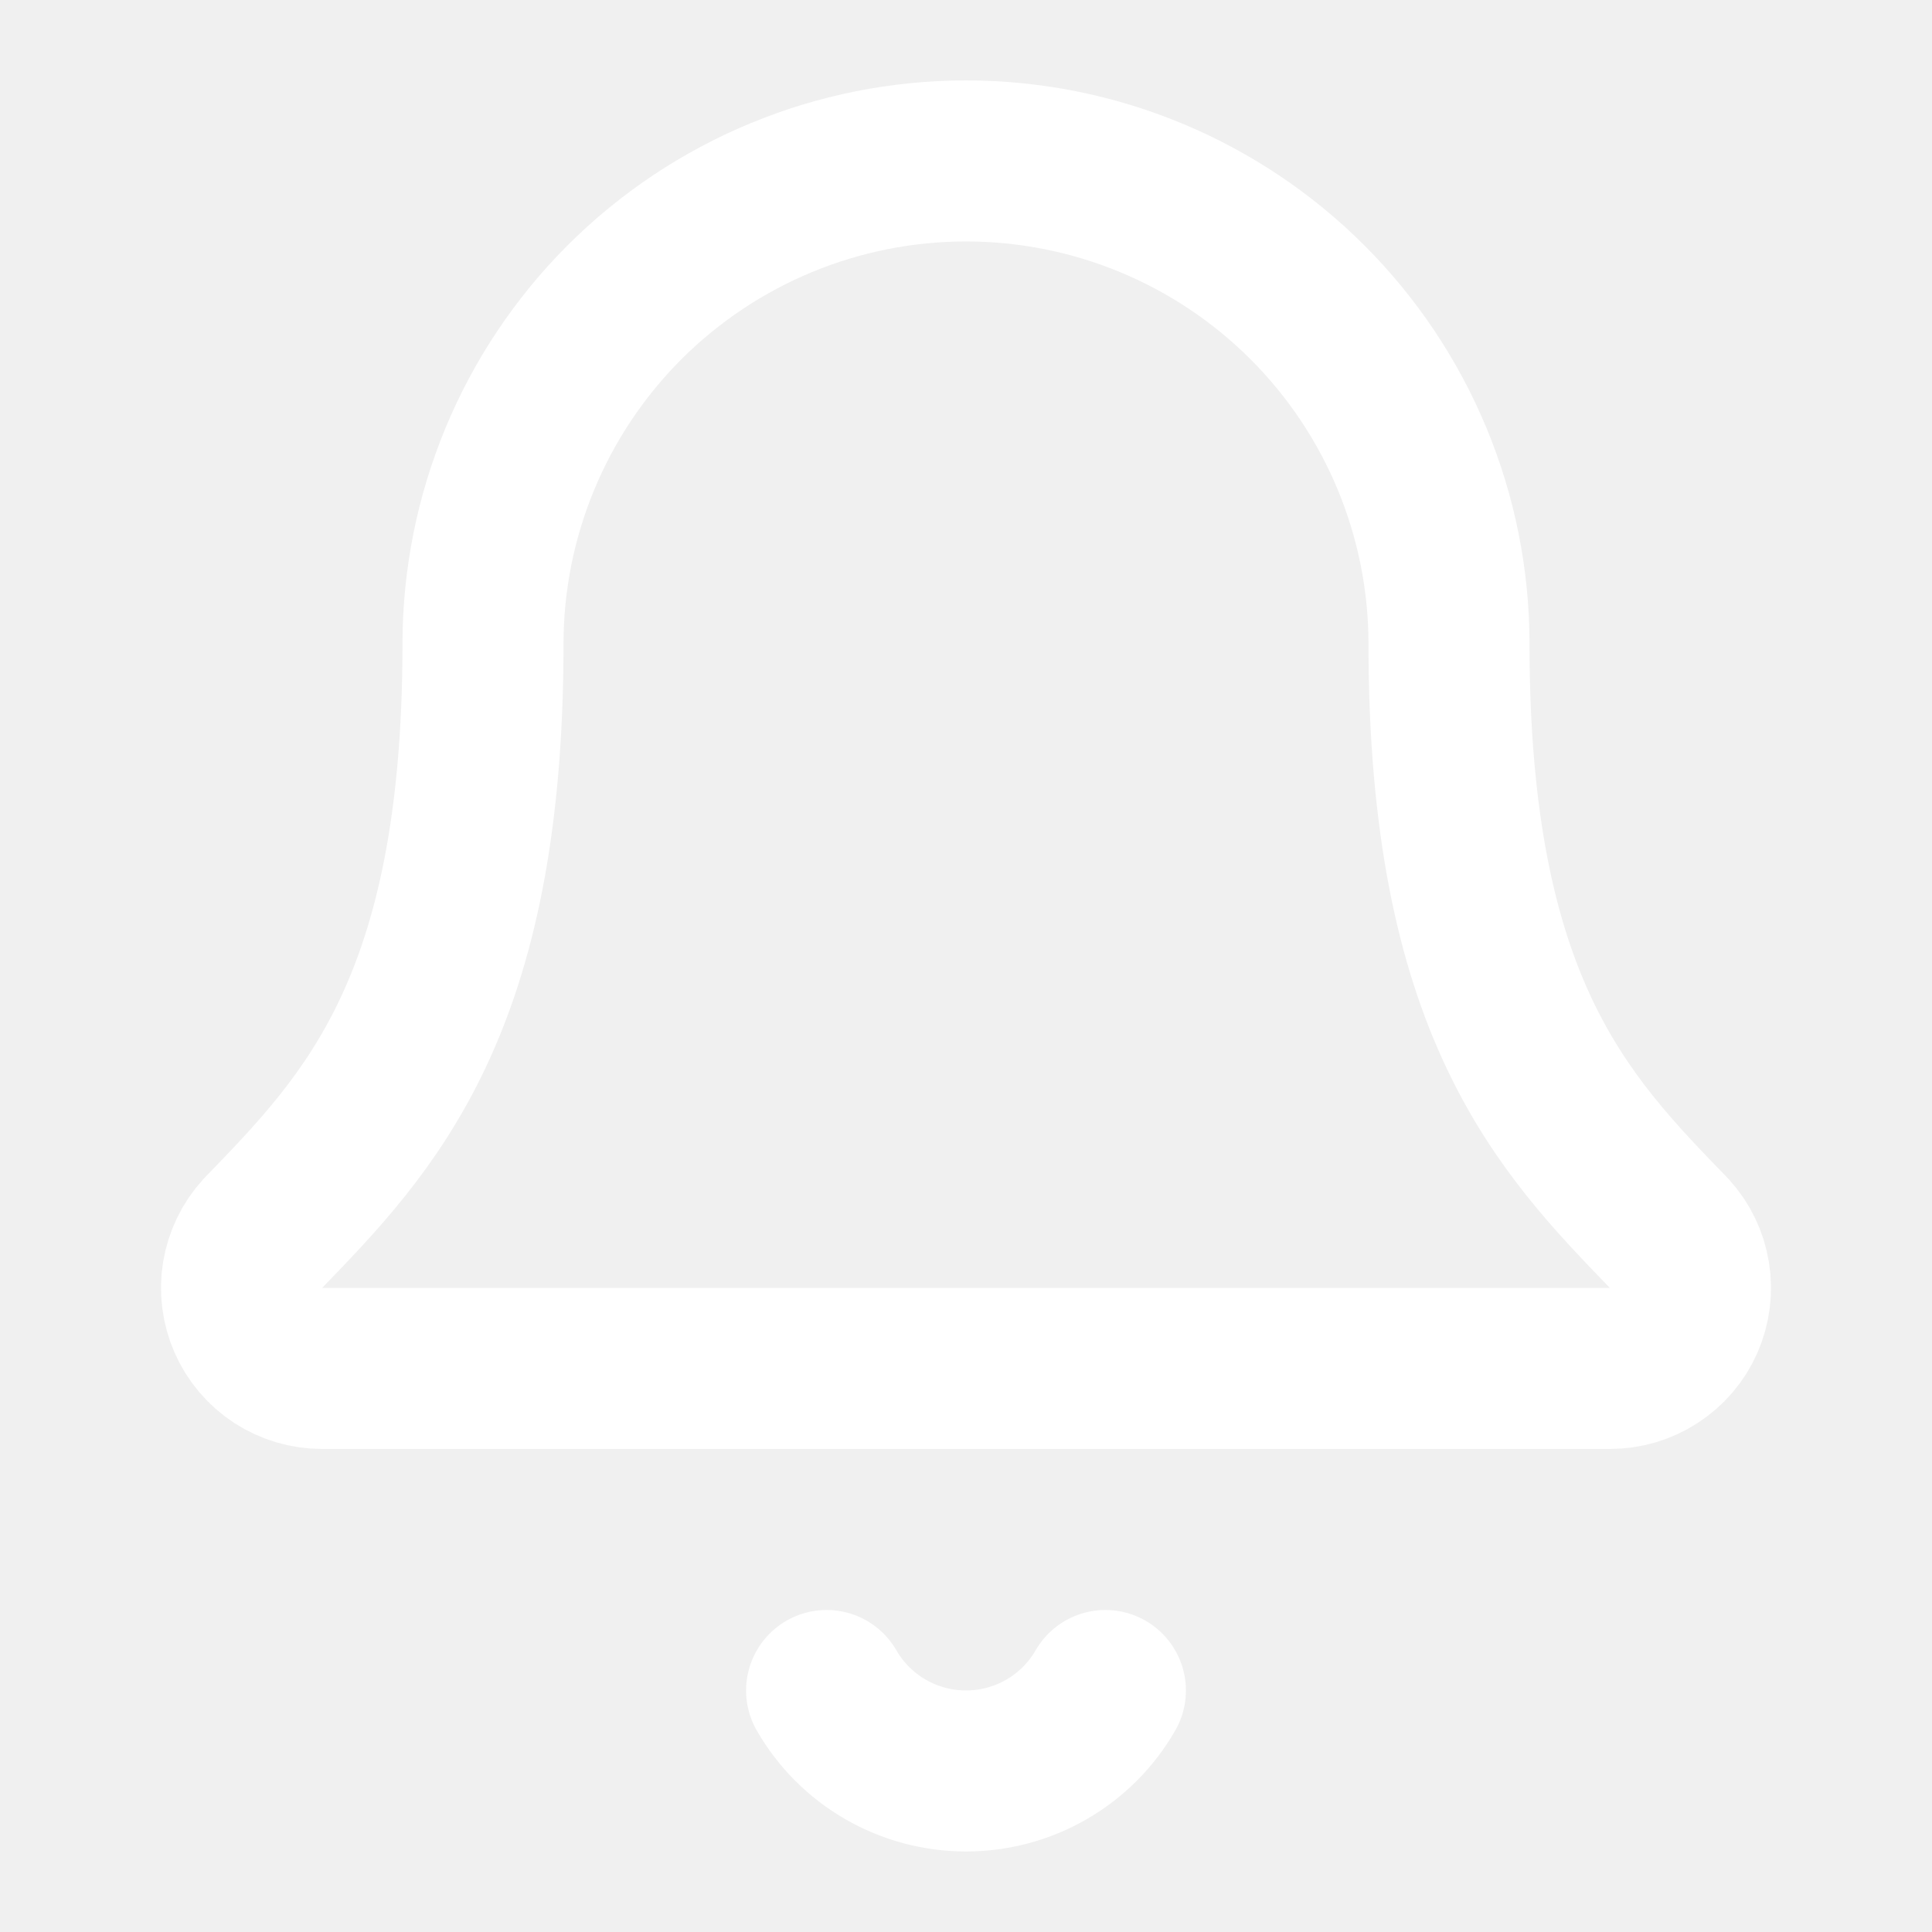
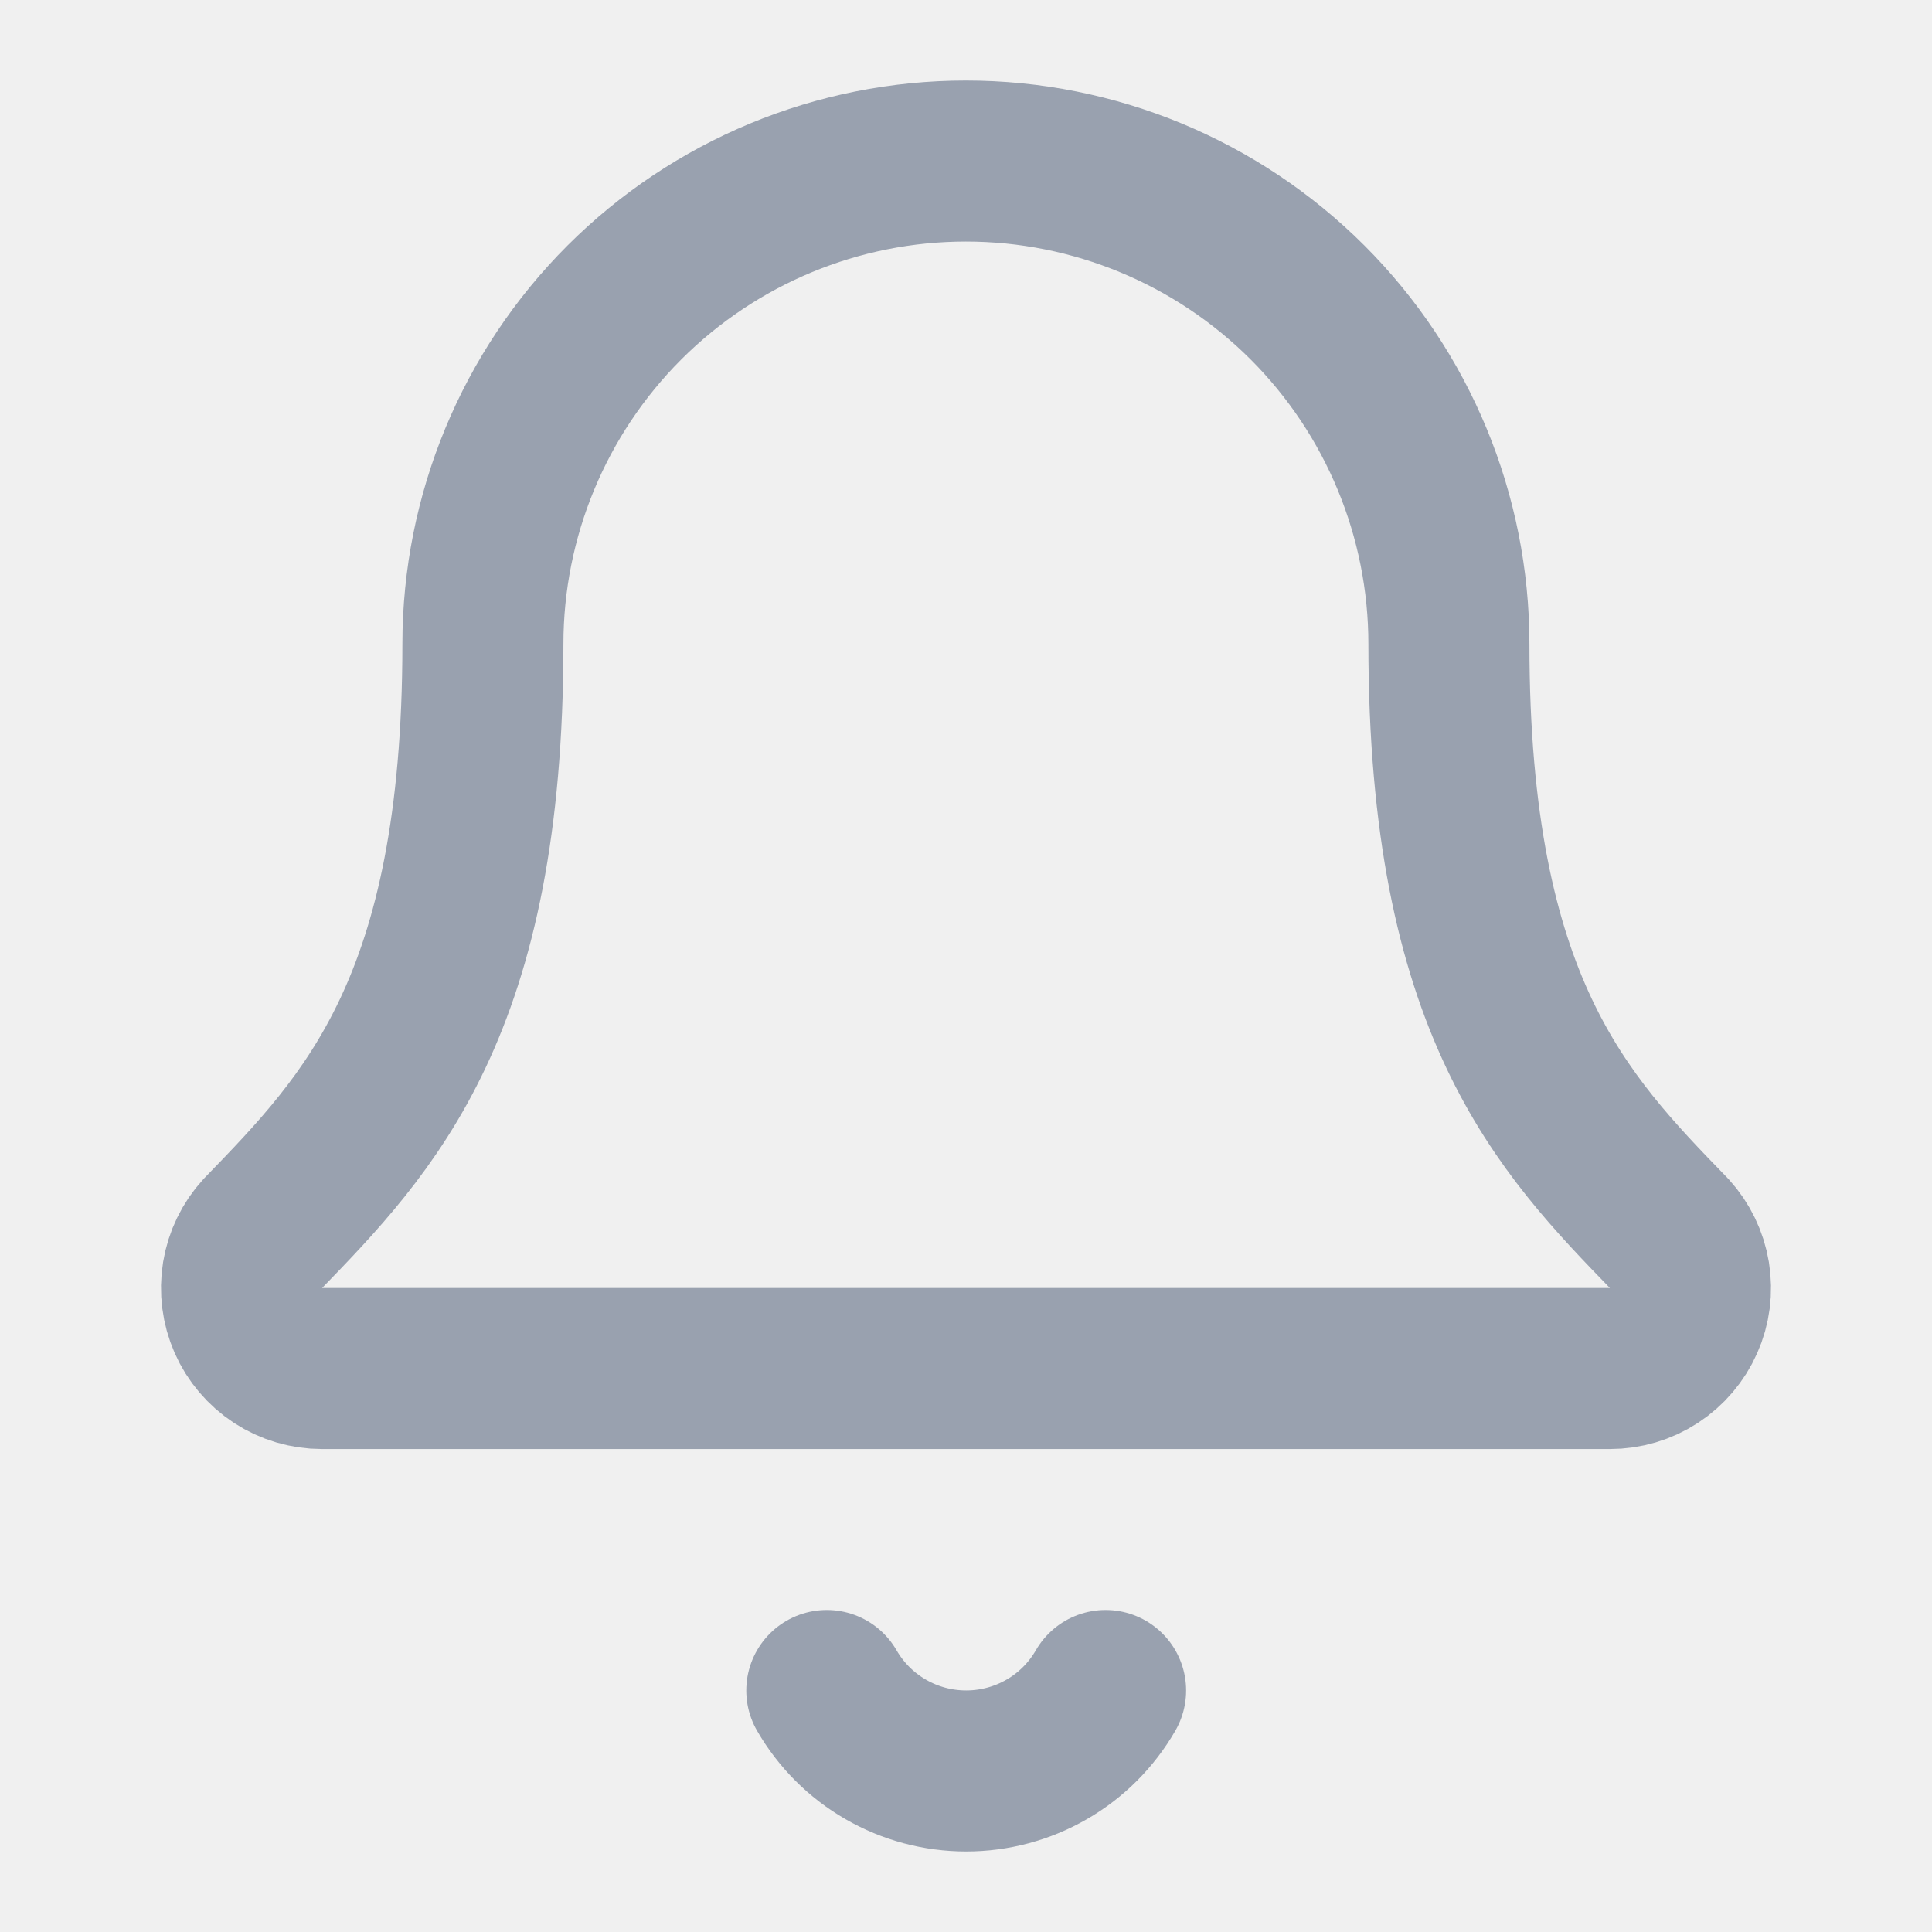
<svg xmlns="http://www.w3.org/2000/svg" width="20" height="20" viewBox="0 0 20 20" fill="none">
-   <g clip-path="url(#clip0_180_27)">
-     <path d="M8.557 17.5C8.703 17.753 8.913 17.964 9.167 18.11C9.42 18.256 9.707 18.333 10 18.333C10.293 18.333 10.58 18.256 10.833 18.11C11.087 17.964 11.297 17.753 11.443 17.5" stroke="white" stroke-width="1.667" stroke-linecap="round" stroke-linejoin="round" />
-     <path d="M2.718 12.771C2.609 12.89 2.538 13.039 2.511 13.198C2.485 13.357 2.506 13.521 2.571 13.669C2.636 13.817 2.743 13.942 2.878 14.031C3.014 14.119 3.172 14.166 3.333 14.166H16.666C16.828 14.166 16.986 14.119 17.121 14.031C17.257 13.943 17.364 13.818 17.429 13.67C17.494 13.522 17.515 13.359 17.489 13.199C17.463 13.04 17.392 12.891 17.283 12.772C16.175 11.629 15 10.415 15 6.666C15 5.34 14.473 4.068 13.535 3.13C12.598 2.193 11.326 1.666 10 1.666C8.674 1.666 7.402 2.193 6.464 3.13C5.527 4.068 5 5.34 5 6.666C5 10.415 3.824 11.629 2.718 12.771Z" stroke="white" stroke-width="1.667" stroke-linecap="round" stroke-linejoin="round" />
-   </g>
-   <defs>
-     <clipPath id="clip0_180_27">
-       <rect width="20" height="20" fill="white" />
-     </clipPath>
-   </defs>
+   <path d="M8.559 17.5C8.705 17.753 8.915 17.964 9.169 18.11C9.422 18.256 9.709 18.333 10.002 18.333C10.294 18.333 10.582 18.256 10.835 18.11C11.089 17.964 11.299 17.753 11.445 17.5" stroke="#99A1AF" stroke-width="1.667" stroke-linecap="round" stroke-linejoin="round" />
+   <path d="M2.718 12.772C2.609 12.891 2.537 13.04 2.511 13.199C2.485 13.358 2.506 13.522 2.571 13.67C2.636 13.818 2.743 13.943 2.878 14.032C3.013 14.12 3.171 14.167 3.333 14.167H16.666C16.828 14.167 16.986 14.12 17.121 14.032C17.256 13.944 17.363 13.818 17.428 13.671C17.494 13.523 17.515 13.36 17.489 13.2C17.463 13.041 17.391 12.892 17.283 12.773C16.174 11.63 14.999 10.416 14.999 6.667C14.999 5.341 14.473 4.069 13.535 3.131C12.597 2.194 11.325 1.667 9.999 1.667C8.673 1.667 7.402 2.194 6.464 3.131C5.526 4.069 4.999 5.341 4.999 6.667C4.999 10.416 3.824 11.63 2.718 12.772Z" stroke="#99A1AF" stroke-width="1.667" stroke-linecap="round" stroke-linejoin="round" />
</svg>
